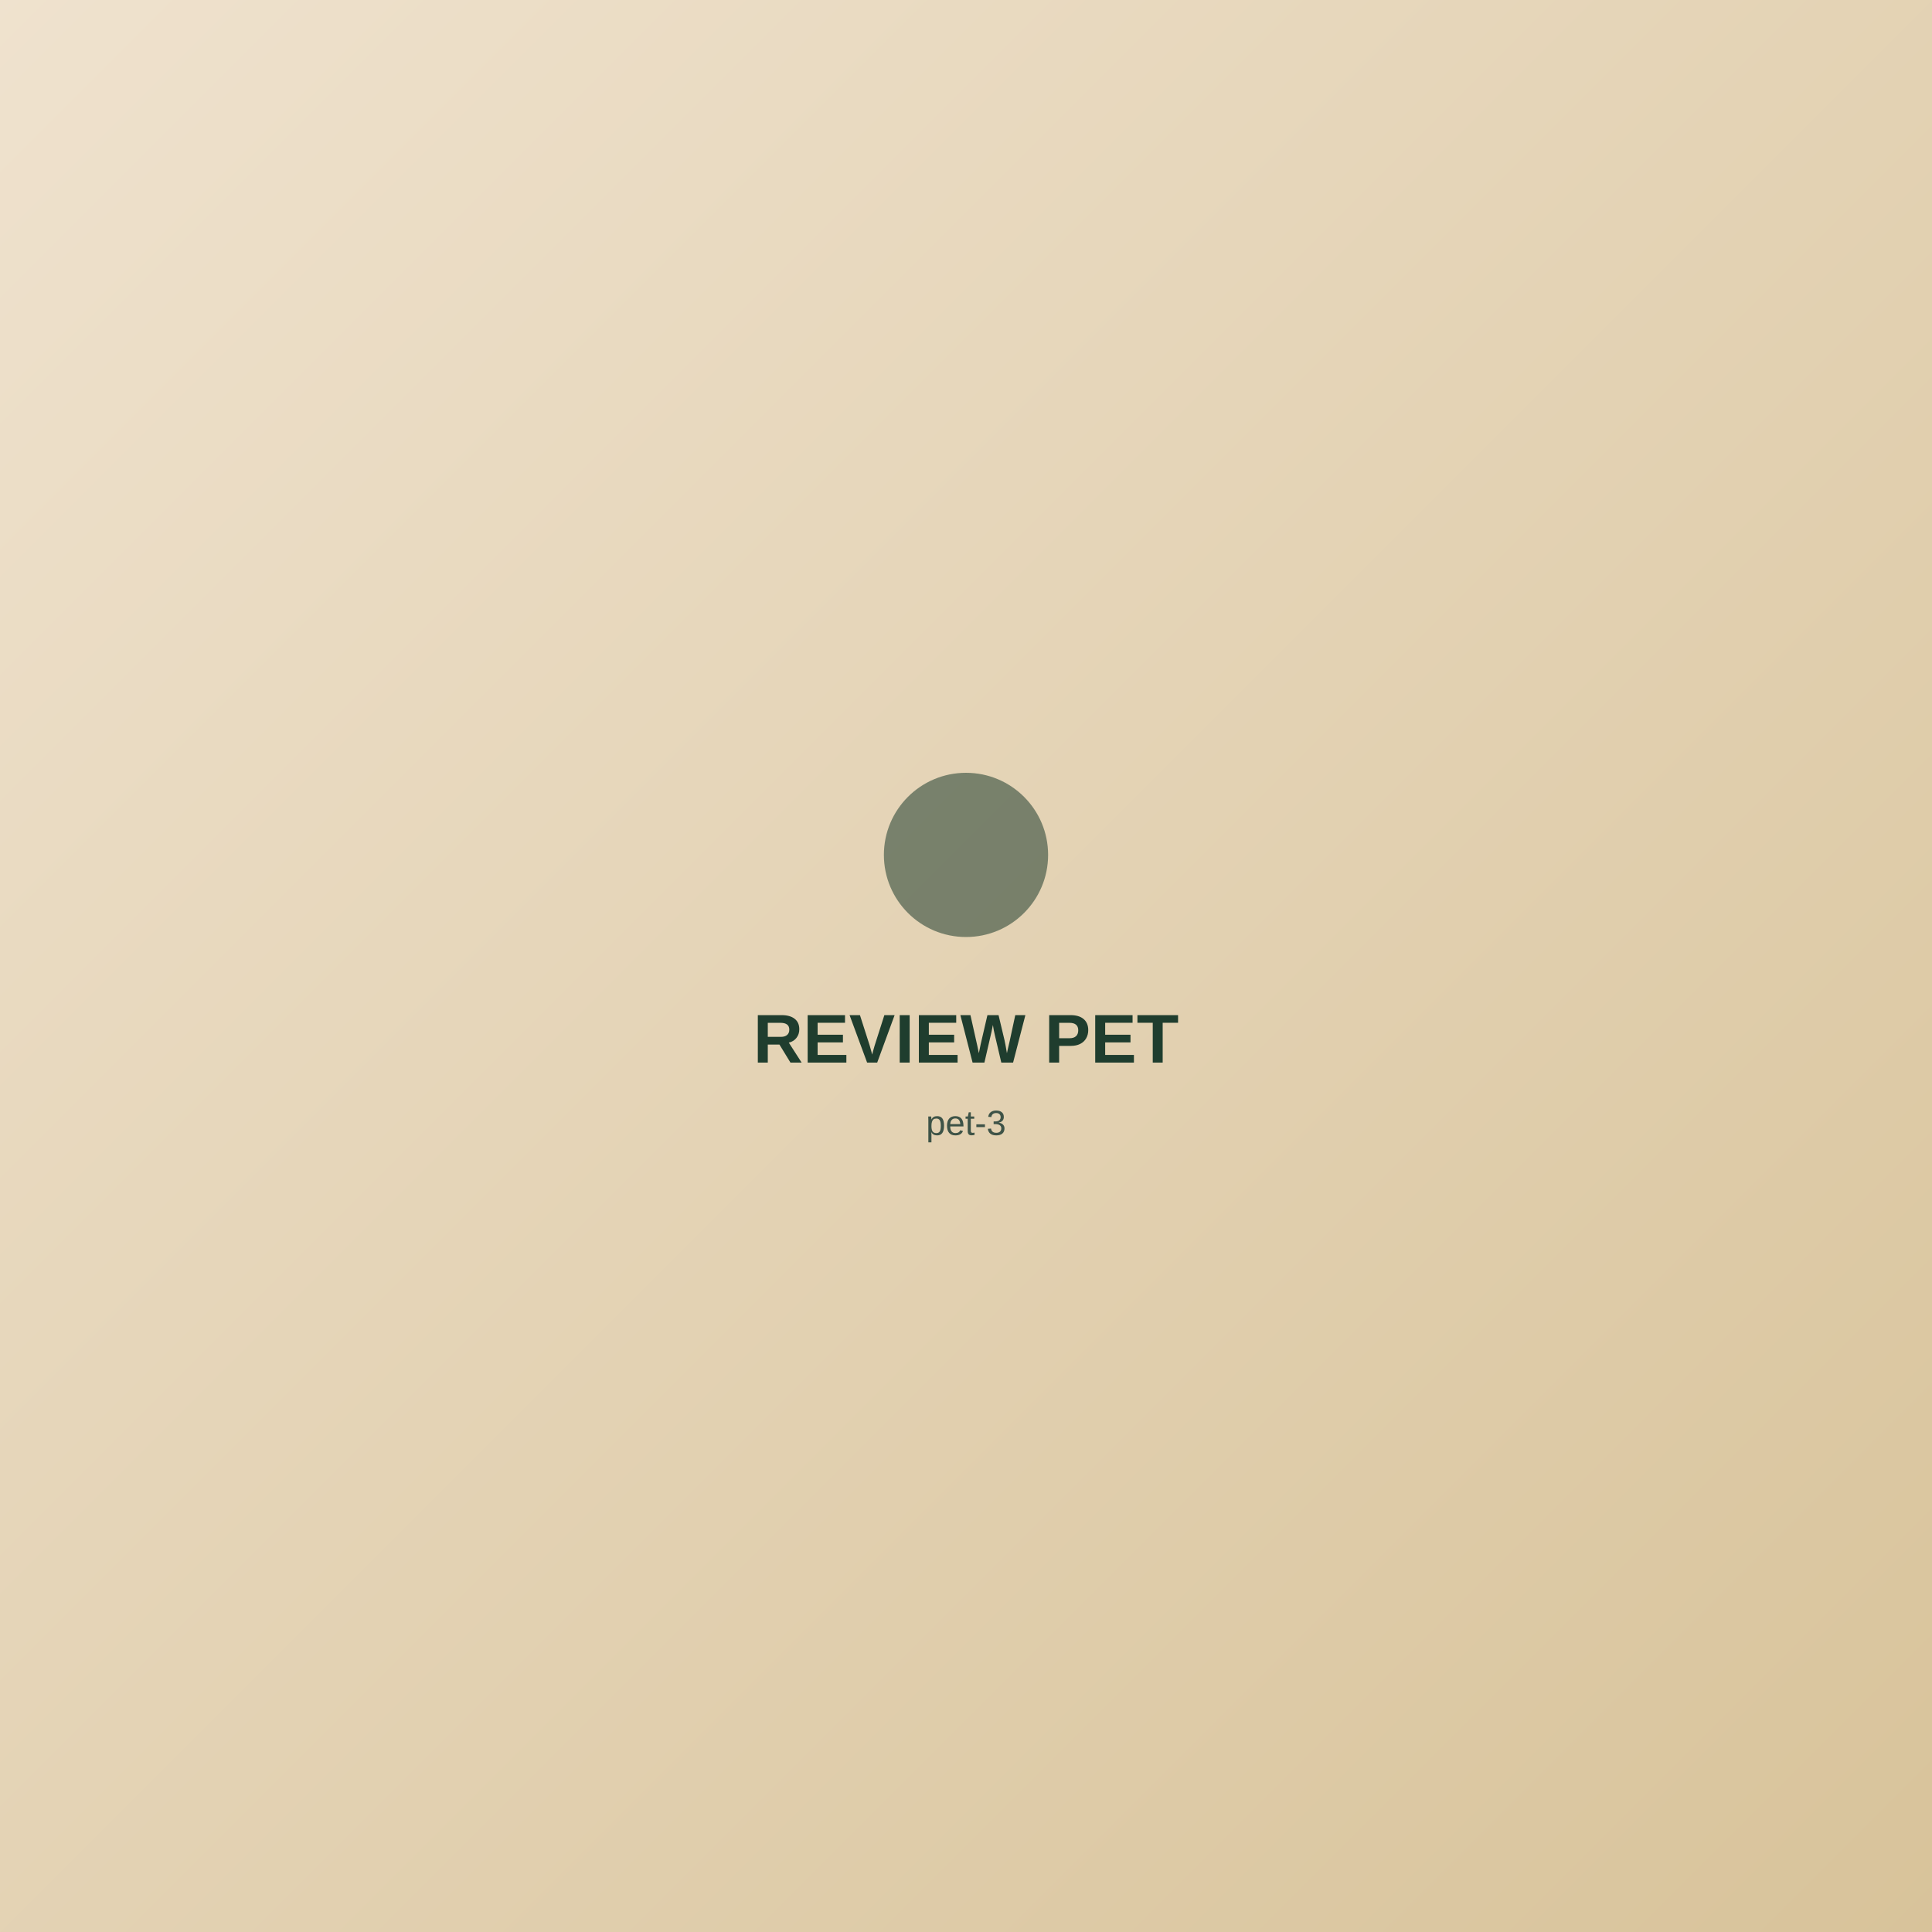
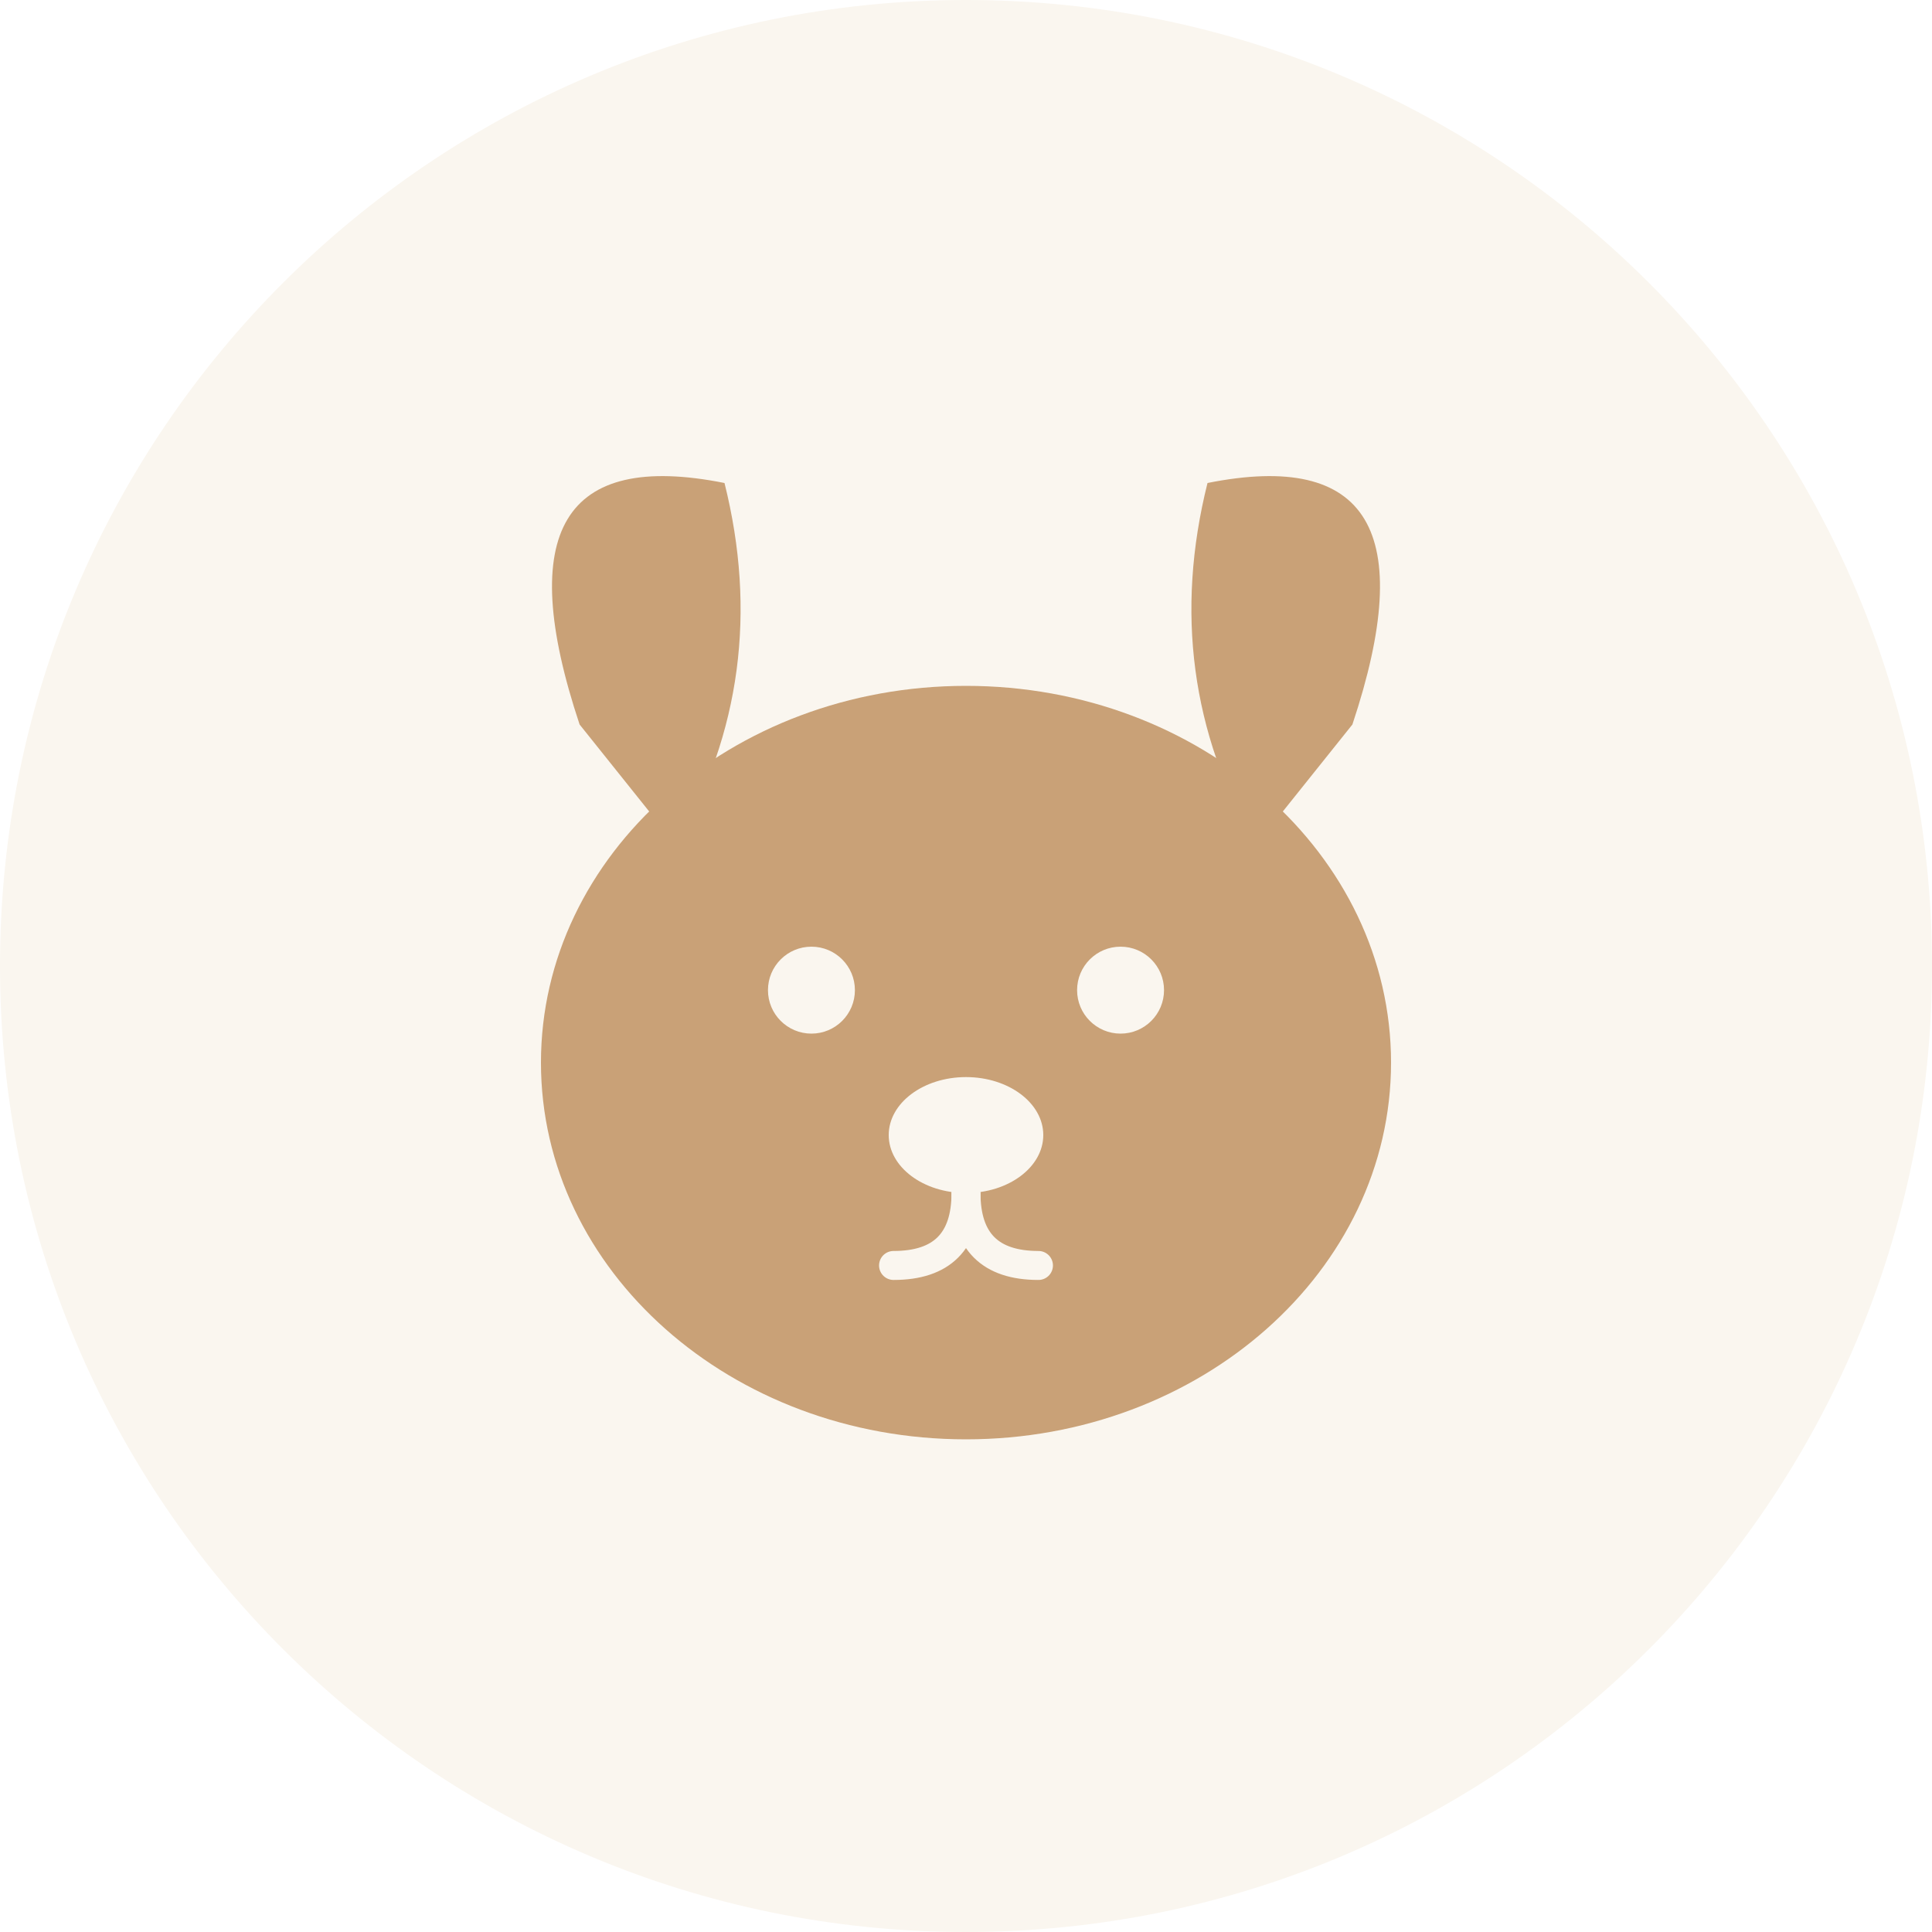
- <svg xmlns="http://www.w3.org/2000/svg" width="800" height="800" viewBox="0 0 800 800">
-   <defs>
-     <linearGradient id="g" x1="0" y1="0" x2="1" y2="1">
-       <stop offset="0" stop-color="#EFE2CE" />
-       <stop offset="1" stop-color="#D8C39A" />
-     </linearGradient>
-   </defs>
-   <rect width="800" height="800" fill="url(#g)" />
-   <g fill="#1F3D2E" opacity="0.55">
-     <circle cx="400" cy="354" r="34" />
+ <svg xmlns="http://www.w3.org/2000/svg" width="400" height="400" viewBox="0 0 400 400">
+   <circle cx="200" cy="200" r="200" fill="#faf6ef" />
+   <g fill="#c9a177">
+     <path d="M120 150 Q100 90 150 100 Q160 140 140 175 Z" />
+     <path d="M280 150 Q300 90 250 100 Q240 140 260 175 Z" />
+     <ellipse cx="200" cy="220" rx="88" ry="78" />
  </g>
-   <text x="50%" y="440" font-family="Arial, sans-serif" font-size="28.571" fill="#1F3D2E" text-anchor="middle" font-weight="600">REVIEW PET</text>
-   <text x="50%" y="470" font-family="Arial, sans-serif" font-size="14.545" fill="#3E5347" text-anchor="middle">pet-3</text>
+   <g fill="#faf6ef">
+     <circle cx="168" cy="205" r="9" />
+     <circle cx="232" cy="205" r="9" />
+     <ellipse cx="200" cy="235" rx="16" ry="12" />
+     <path d="M200 247 Q200 262 185 262" stroke="#faf6ef" stroke-width="6" fill="none" stroke-linecap="round" />
+     <path d="M200 247 Q200 262 215 262" stroke="#faf6ef" stroke-width="6" fill="none" stroke-linecap="round" />
+   </g>
</svg>
